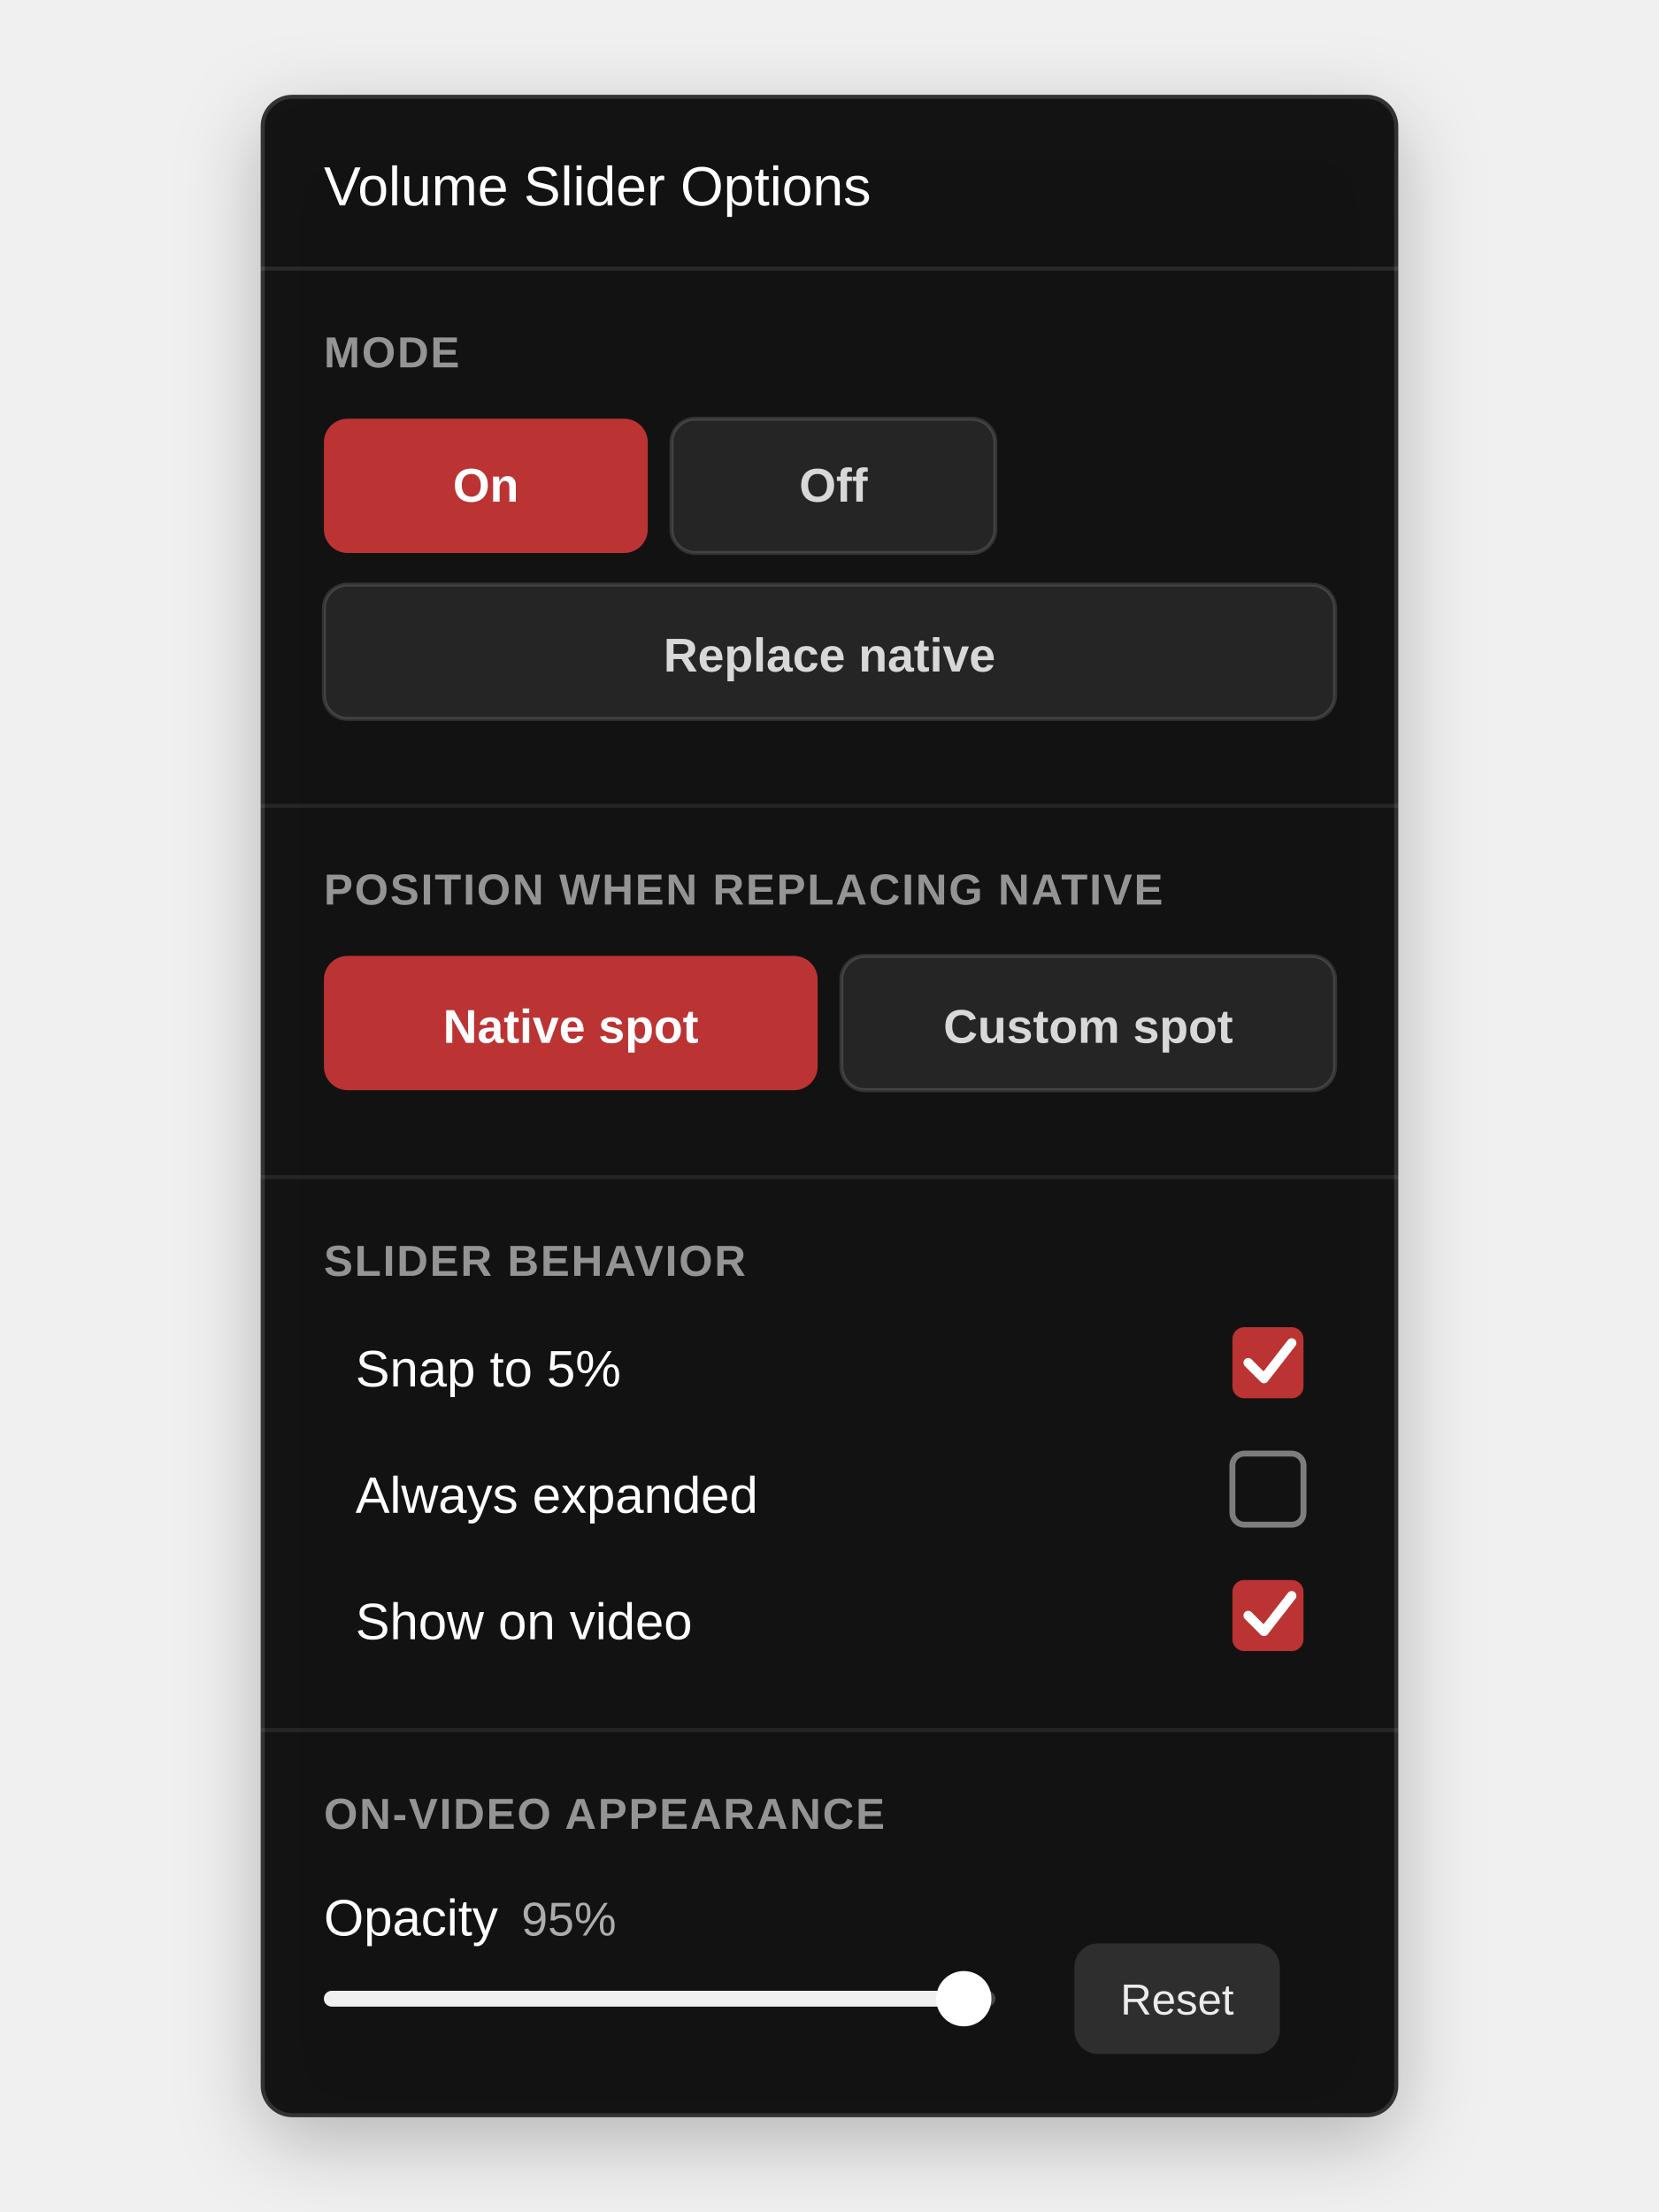
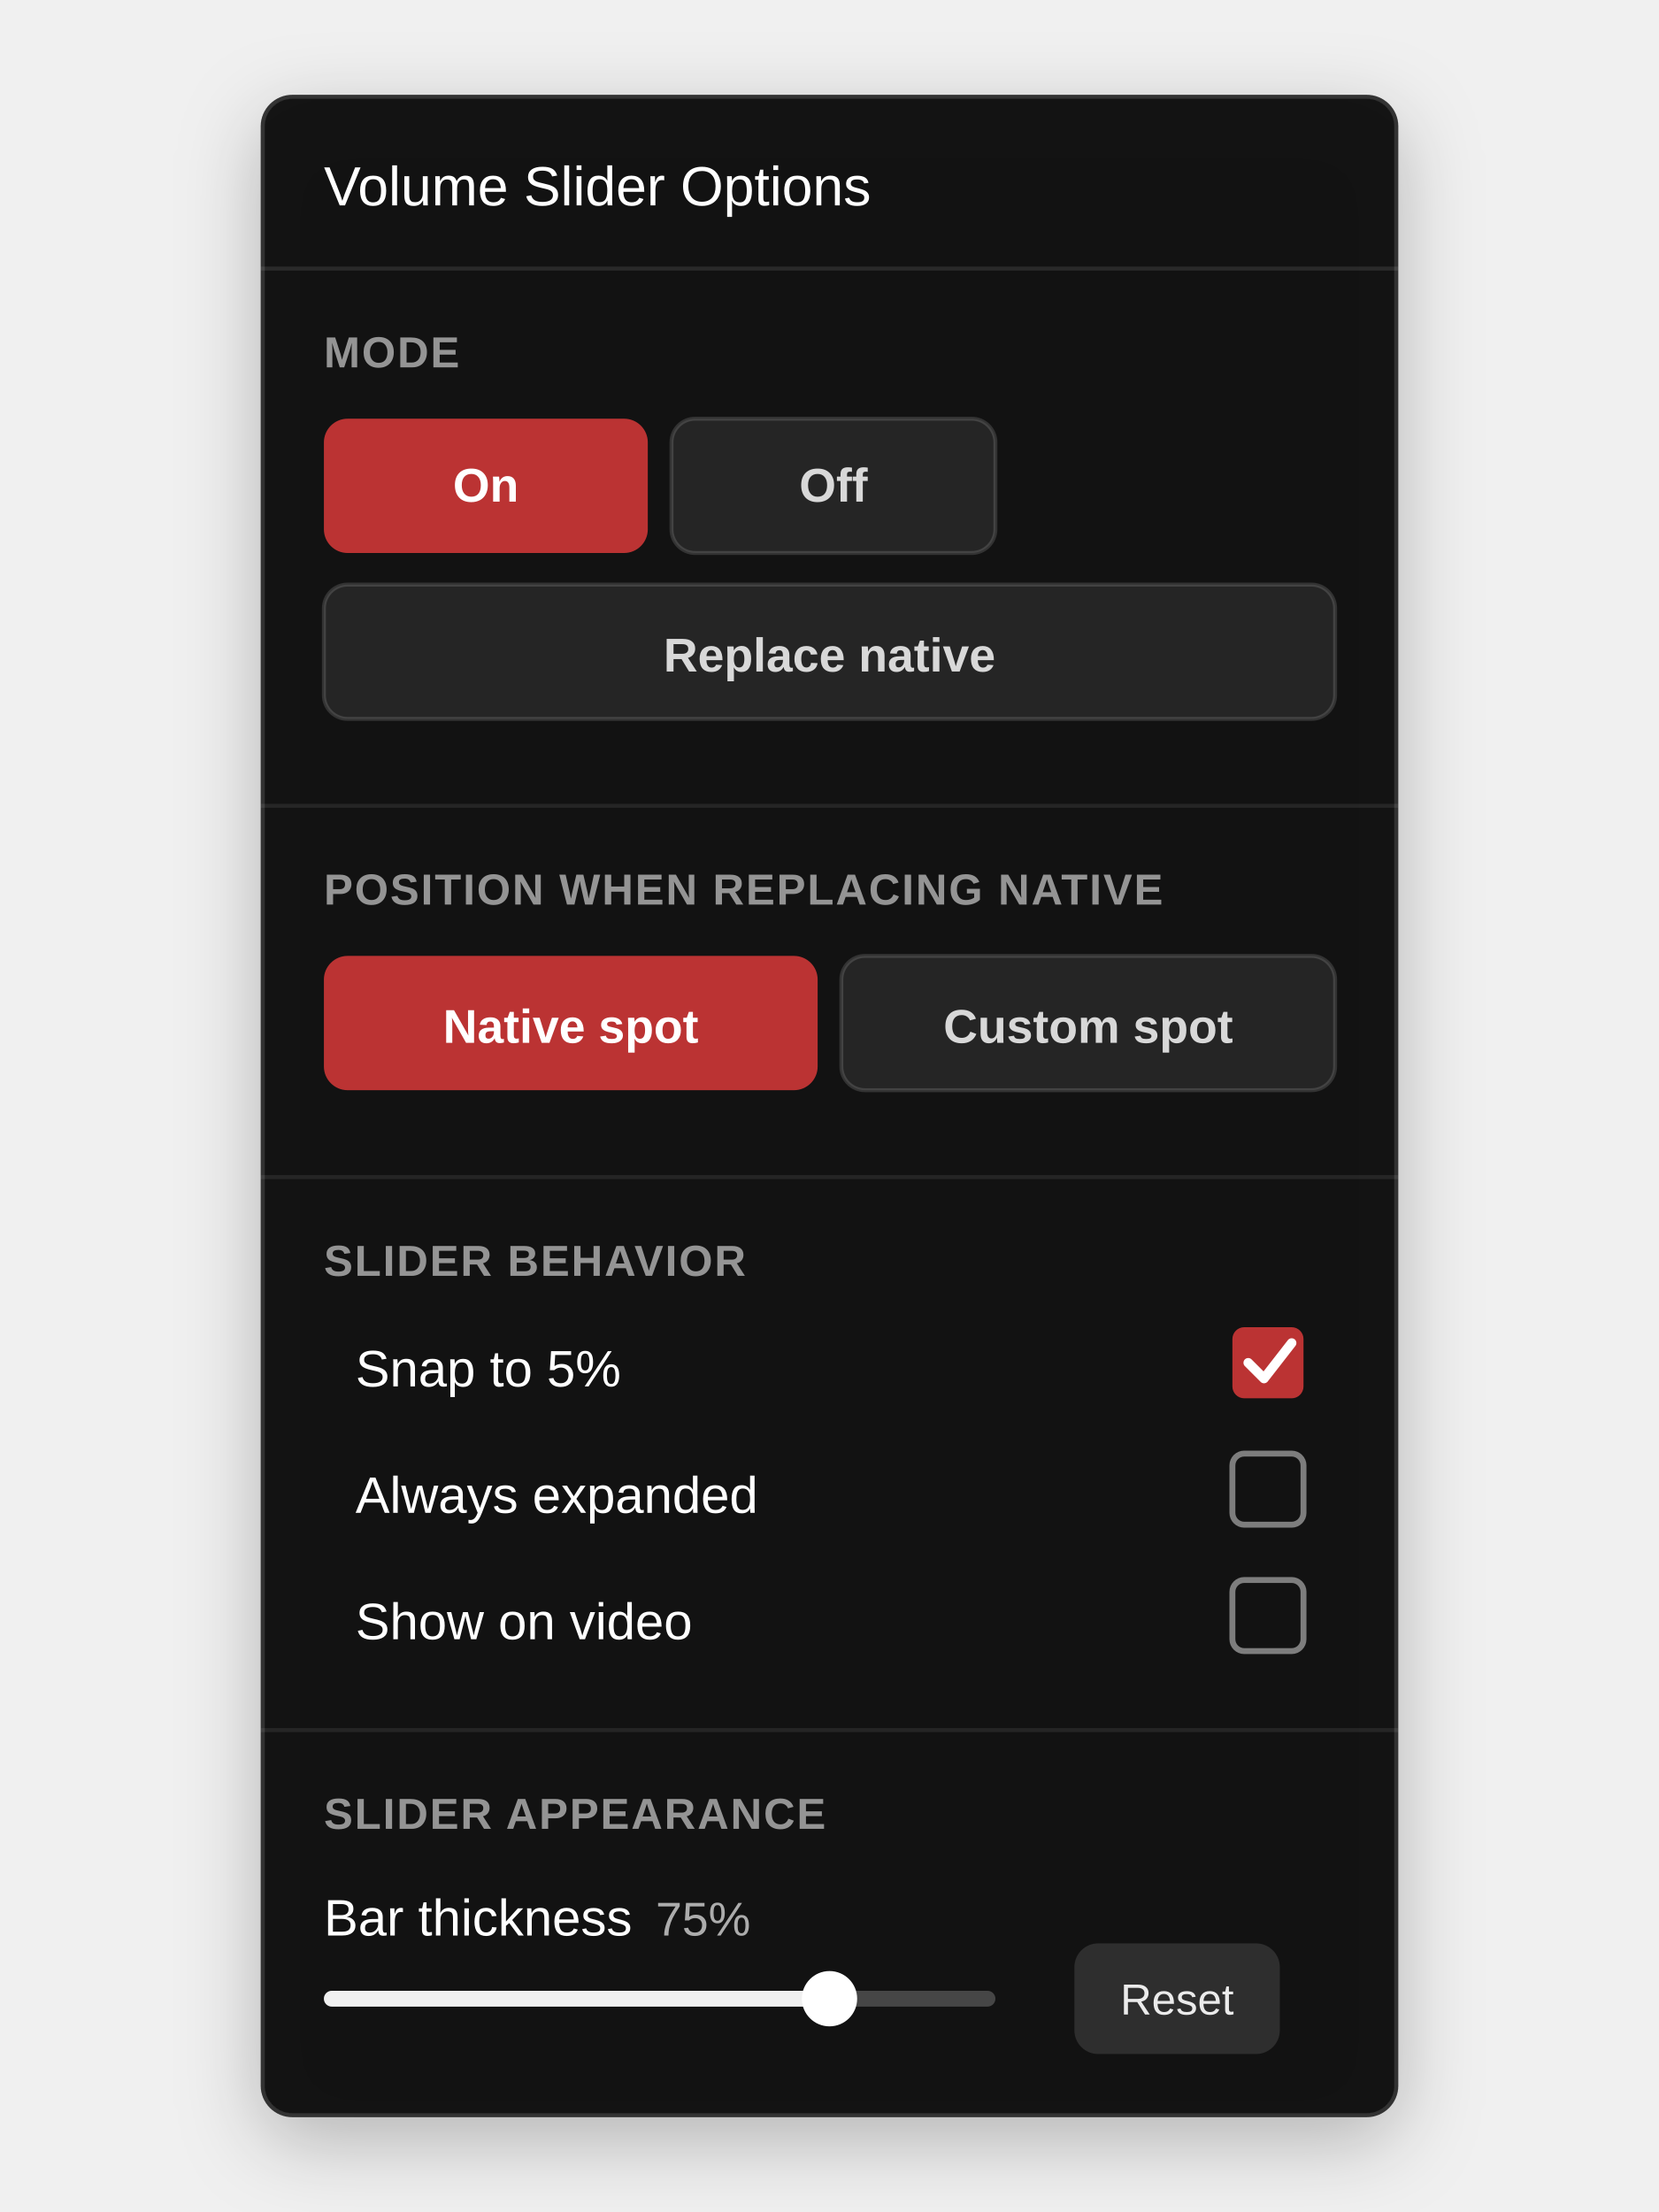
<svg xmlns="http://www.w3.org/2000/svg" width="420" height="560" viewBox="0 0 420 560" role="img" aria-labelledby="title desc">
  <defs>
    <filter id="menu-shadow" x="-18%" y="-10%" width="136%" height="124%">
      <feDropShadow dx="0" dy="20" stdDeviation="22" flood-color="#000" flood-opacity="0.34" />
      <feDropShadow dx="0" dy="6" stdDeviation="10" flood-color="#000" flood-opacity="0.26" />
    </filter>
    <style>
      .label{fill:rgba(255,255,255,.55);font:600 11px Arial,Helvetica,sans-serif;letter-spacing:.04em}
      .body{fill:#fff;font:400 13px Arial,Helvetica,sans-serif}
      .value{fill:rgba(255,255,255,.65);font:400 12px Arial,Helvetica,sans-serif}
      .radio{fill:rgba(255,255,255,.82);font:700 12px Arial,Helvetica,sans-serif}
      .radio-on{fill:#fff;font:700 12px Arial,Helvetica,sans-serif}
    </style>
  </defs>
  <g filter="url(#menu-shadow)">
    <rect x="66" y="24" width="288" height="512" rx="8" fill="rgba(18,18,18,0.97)" />
    <rect x="66.5" y="24.5" width="287" height="511" rx="7.5" fill="none" stroke="rgba(255,255,255,0.12)" />
  </g>
  <line x1="66" y1="68" x2="354" y2="68" stroke="rgba(255,255,255,0.1)" />
  <text x="82" y="52" fill="#fff" font-family="Arial, Helvetica, sans-serif" font-size="14" font-weight="500">Volume Slider Options</text>
  <text class="label" x="82" y="93">MODE</text>
  <rect x="82" y="106" width="82" height="34" rx="6" fill="#bb3333" />
  <rect x="170" y="106" width="82" height="34" rx="6" fill="rgba(255,255,255,0.08)" stroke="rgba(255,255,255,0.14)" />
  <text class="radio-on" x="123" y="127" text-anchor="middle">On</text>
  <text class="radio" x="211" y="127" text-anchor="middle">Off</text>
  <rect x="82" y="148" width="256" height="34" rx="6" fill="rgba(255,255,255,0.08)" stroke="rgba(255,255,255,0.14)" />
  <text class="radio" x="210" y="170" text-anchor="middle">Replace native</text>
  <line x1="66" y1="204" x2="354" y2="204" stroke="rgba(255,255,255,0.08)" />
  <text class="label" x="82" y="229">POSITION WHEN REPLACING NATIVE</text>
  <rect x="82" y="242" width="125" height="34" rx="6" fill="#bb3333" />
  <rect x="213" y="242" width="125" height="34" rx="6" fill="rgba(255,255,255,0.08)" stroke="rgba(255,255,255,0.14)" />
  <text class="radio-on" x="144.5" y="264" text-anchor="middle">Native spot</text>
  <text class="radio" x="275.5" y="264" text-anchor="middle">Custom spot</text>
  <line x1="66" y1="298" x2="354" y2="298" stroke="rgba(255,255,255,0.08)" />
  <text class="label" x="82" y="323">SLIDER BEHAVIOR</text>
  <text class="body" x="90" y="351">Snap to 5%</text>
  <rect x="312" y="336" width="18" height="18" rx="3" fill="#bb3333" />
  <path d="m316 345 4 4 7-9" fill="none" stroke="#fff" stroke-width="2.4" stroke-linecap="round" stroke-linejoin="round" />
  <text class="body" x="90" y="383">Always expanded</text>
  <rect x="312" y="368" width="18" height="18" rx="3" fill="transparent" stroke="rgba(255,255,255,0.45)" stroke-width="1.5" />
  <text class="body" x="90" y="415">Show on video</text>
-   <rect x="312" y="400" width="18" height="18" rx="3" fill="#bb3333" />
-   <path d="m316 409 4 4 7-9" fill="none" stroke="#fff" stroke-width="2.4" stroke-linecap="round" stroke-linejoin="round" />
+   <rect x="312" y="400" width="18" height="18" rx="3" fill="transparent" stroke="rgba(255,255,255,0.45)" stroke-width="1.5" />
  <line x1="66" y1="438" x2="354" y2="438" stroke="rgba(255,255,255,0.08)" />
-   <text class="label" x="82" y="463">ON-VIDEO APPEARANCE</text>
-   <text class="body" x="82" y="490">Opacity</text>
-   <text class="value" x="132" y="490">95%</text>
+   <text class="label" x="82" y="463">SLIDER APPEARANCE</text>
+   <text class="body" x="82" y="490">Bar thickness</text>
+   <text class="value" x="166" y="490">75%</text>
  <rect x="82" y="504" width="170" height="4" rx="2" fill="rgba(255,255,255,0.22)" />
-   <rect x="82" y="504" width="162" height="4" rx="2" fill="rgba(255,255,255,0.92)" />
-   <circle cx="244" cy="506" r="7" fill="#fff" />
+   <rect x="82" y="504" width="128" height="4" rx="2" fill="rgba(255,255,255,0.92)" />
+   <circle cx="210" cy="506" r="7" fill="#fff" />
  <rect x="272" y="492" width="52" height="28" rx="6" fill="rgba(255,255,255,0.12)" />
  <text x="298" y="510" fill="rgba(255,255,255,0.9)" font-family="Arial, Helvetica, sans-serif" font-size="11" font-weight="500" text-anchor="middle">Reset</text>
</svg>
